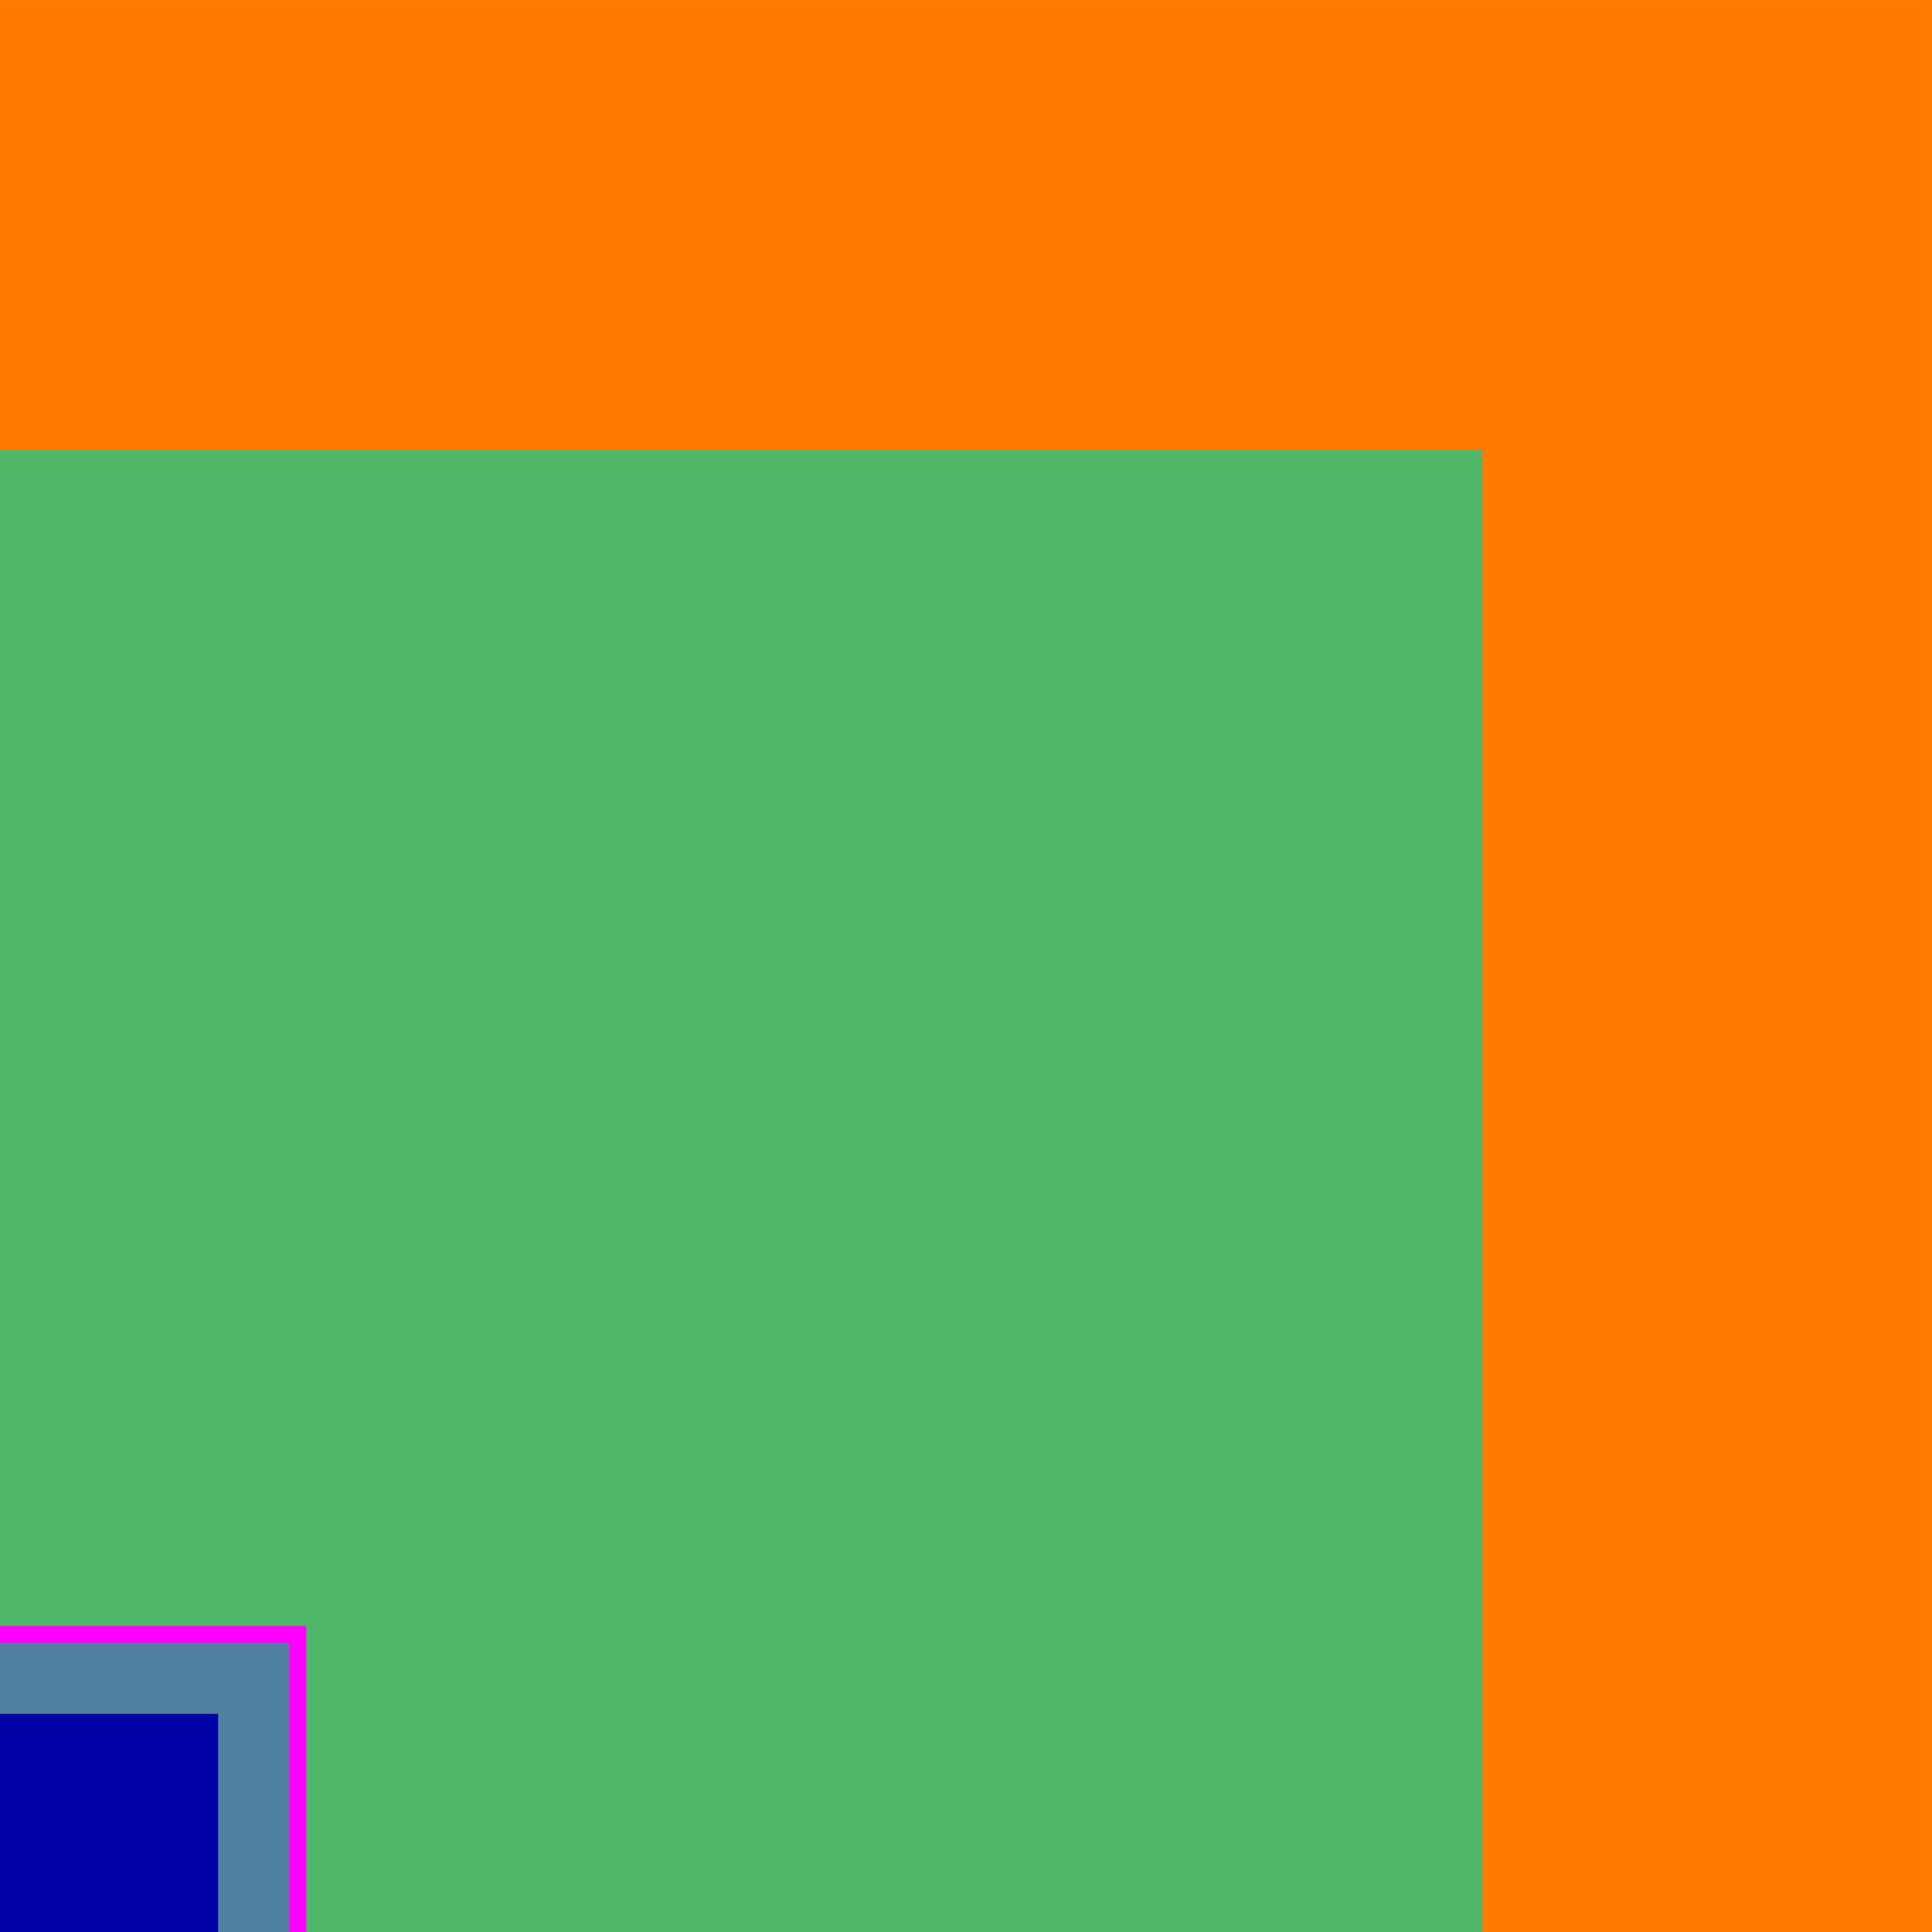
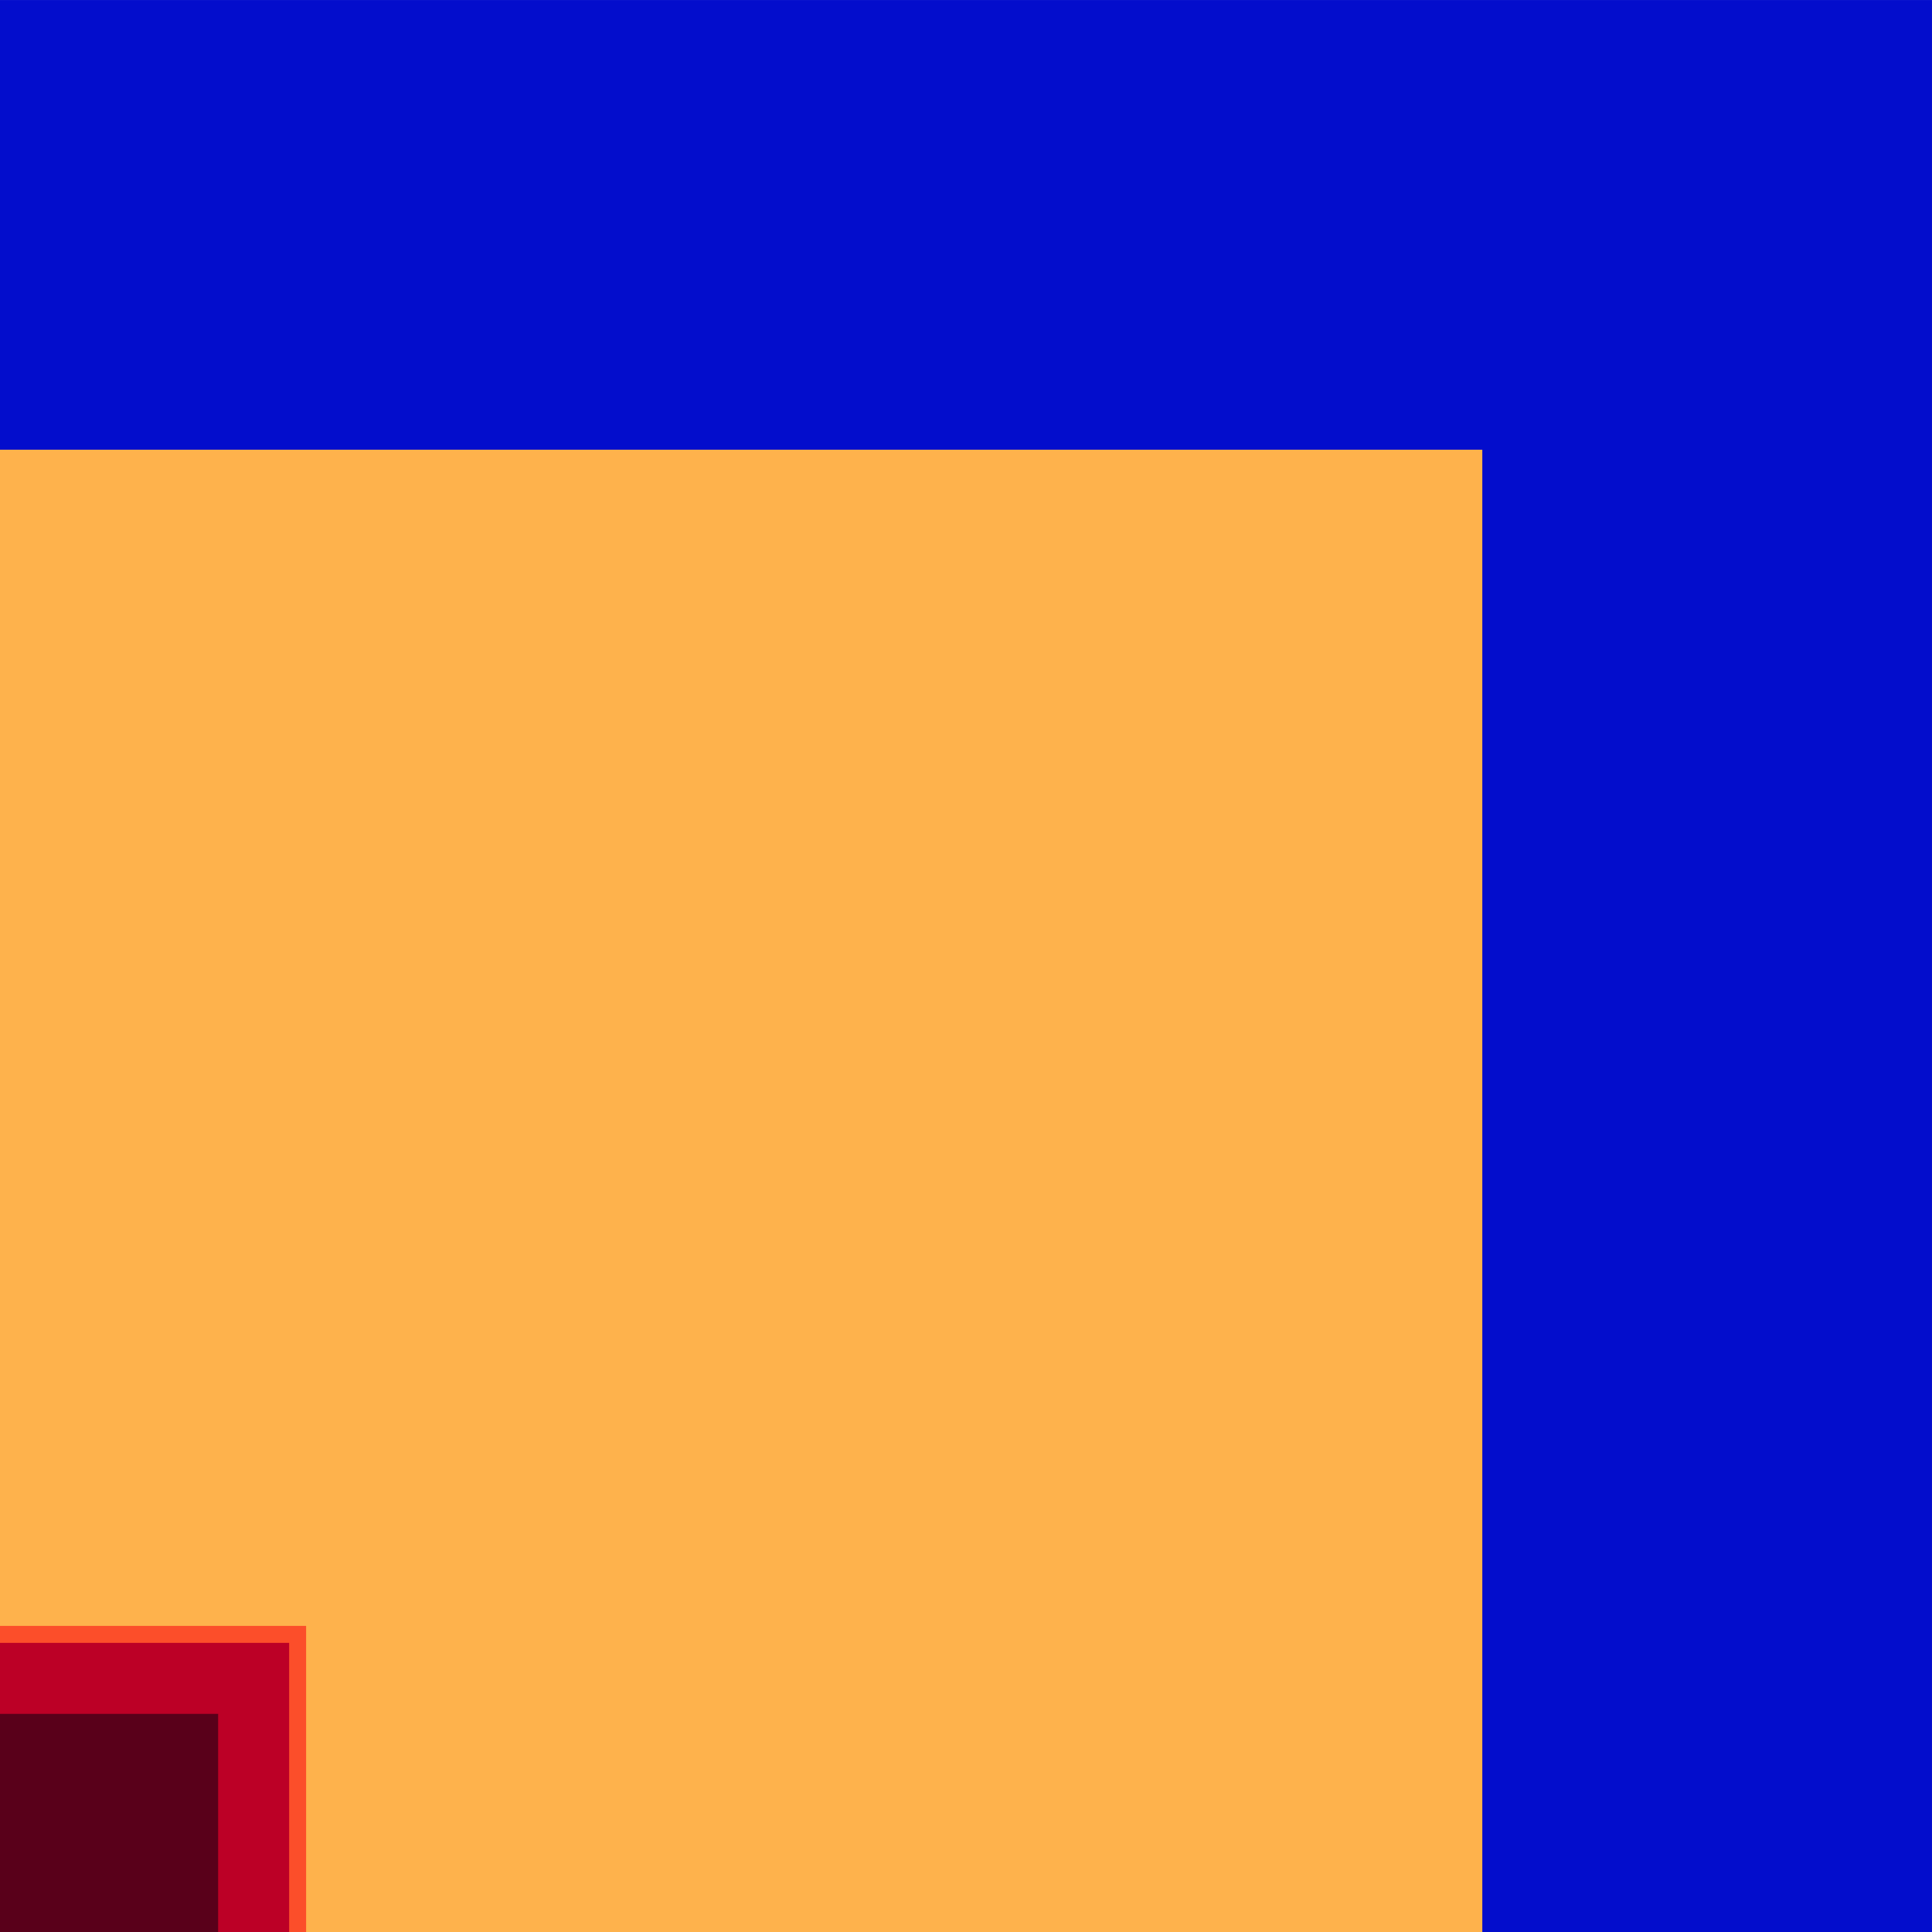
<svg xmlns="http://www.w3.org/2000/svg" width="37.55mm" height="37.55mm" viewBox="0 0 37.55 37.55" version="1.1" id="svg8">
  <defs id="defs2" />
  <g id="layer1" transform="translate(-12.85119,-60.63452)">
-     <rect style="fill:#ff7c00;fill-opacity:1;stroke:none;stroke-width:0.11;stroke-miterlimit:4;stroke-dasharray:none;stroke-opacity:1" id="rect4485" width="37.55" height="37.55" x="12.851" y="60.635" />
-     <rect style="fill:#4fb767;fill-opacity:1;stroke:none;stroke-width:0.182;stroke-miterlimit:4;stroke-dasharray:none;stroke-opacity:1" id="rect4491" width="28.81" height="28.81" x="12.851" y="69.375" />
-     <rect style="fill:#ff00ff;fill-opacity:1;stroke:none;stroke-width:0.038;stroke-miterlimit:4;stroke-dasharray:none;stroke-opacity:1" id="rect4493" width="5.95" height="5.95" x="12.851" y="92.235" />
-     <rect style="fill:#4f80a0;fill-opacity:1;stroke:none;stroke-width:0.103;stroke-miterlimit:4;stroke-dasharray:none;stroke-opacity:1" id="rect4489" width="5.62" height="5.62" x="12.851" y="92.565" />
-     <rect style="fill:#0000a8;fill-opacity:1;stroke:none;stroke-width:0.11;stroke-miterlimit:4;stroke-dasharray:none;stroke-opacity:1" id="rect4487" width="4.24" height="4.24" x="12.851" y="93.945" />
+     <rect style="fill:#030dcc;fill-opacity:1;stroke:none;stroke-width:0.11;stroke-miterlimit:4;stroke-dasharray:none;stroke-opacity:1" id="rect4485" width="37.55" height="37.55" x="12.851" y="60.635" />
+     <rect style="fill:#feb24c;fill-opacity:1;stroke:none;stroke-width:0.182;stroke-miterlimit:4;stroke-dasharray:none;stroke-opacity:1" id="rect4491" width="28.81" height="28.81" x="12.851" y="69.375" />
+     <rect style="fill:#fc4e2a;fill-opacity:1;stroke:none;stroke-width:0.038;stroke-miterlimit:4;stroke-dasharray:none;stroke-opacity:1" id="rect4493" width="5.95" height="5.95" x="12.851" y="92.235" />
+     <rect style="fill:#bc0026;fill-opacity:1;stroke:none;stroke-width:0.103;stroke-miterlimit:4;stroke-dasharray:none;stroke-opacity:1" id="rect4489" width="5.62" height="5.62" x="12.851" y="92.565" />
+     <rect style="fill:#59001a;fill-opacity:1;stroke:none;stroke-width:0.11;stroke-miterlimit:4;stroke-dasharray:none;stroke-opacity:1" id="rect4487" width="4.24" height="4.24" x="12.851" y="93.945" />
  </g>
</svg>
